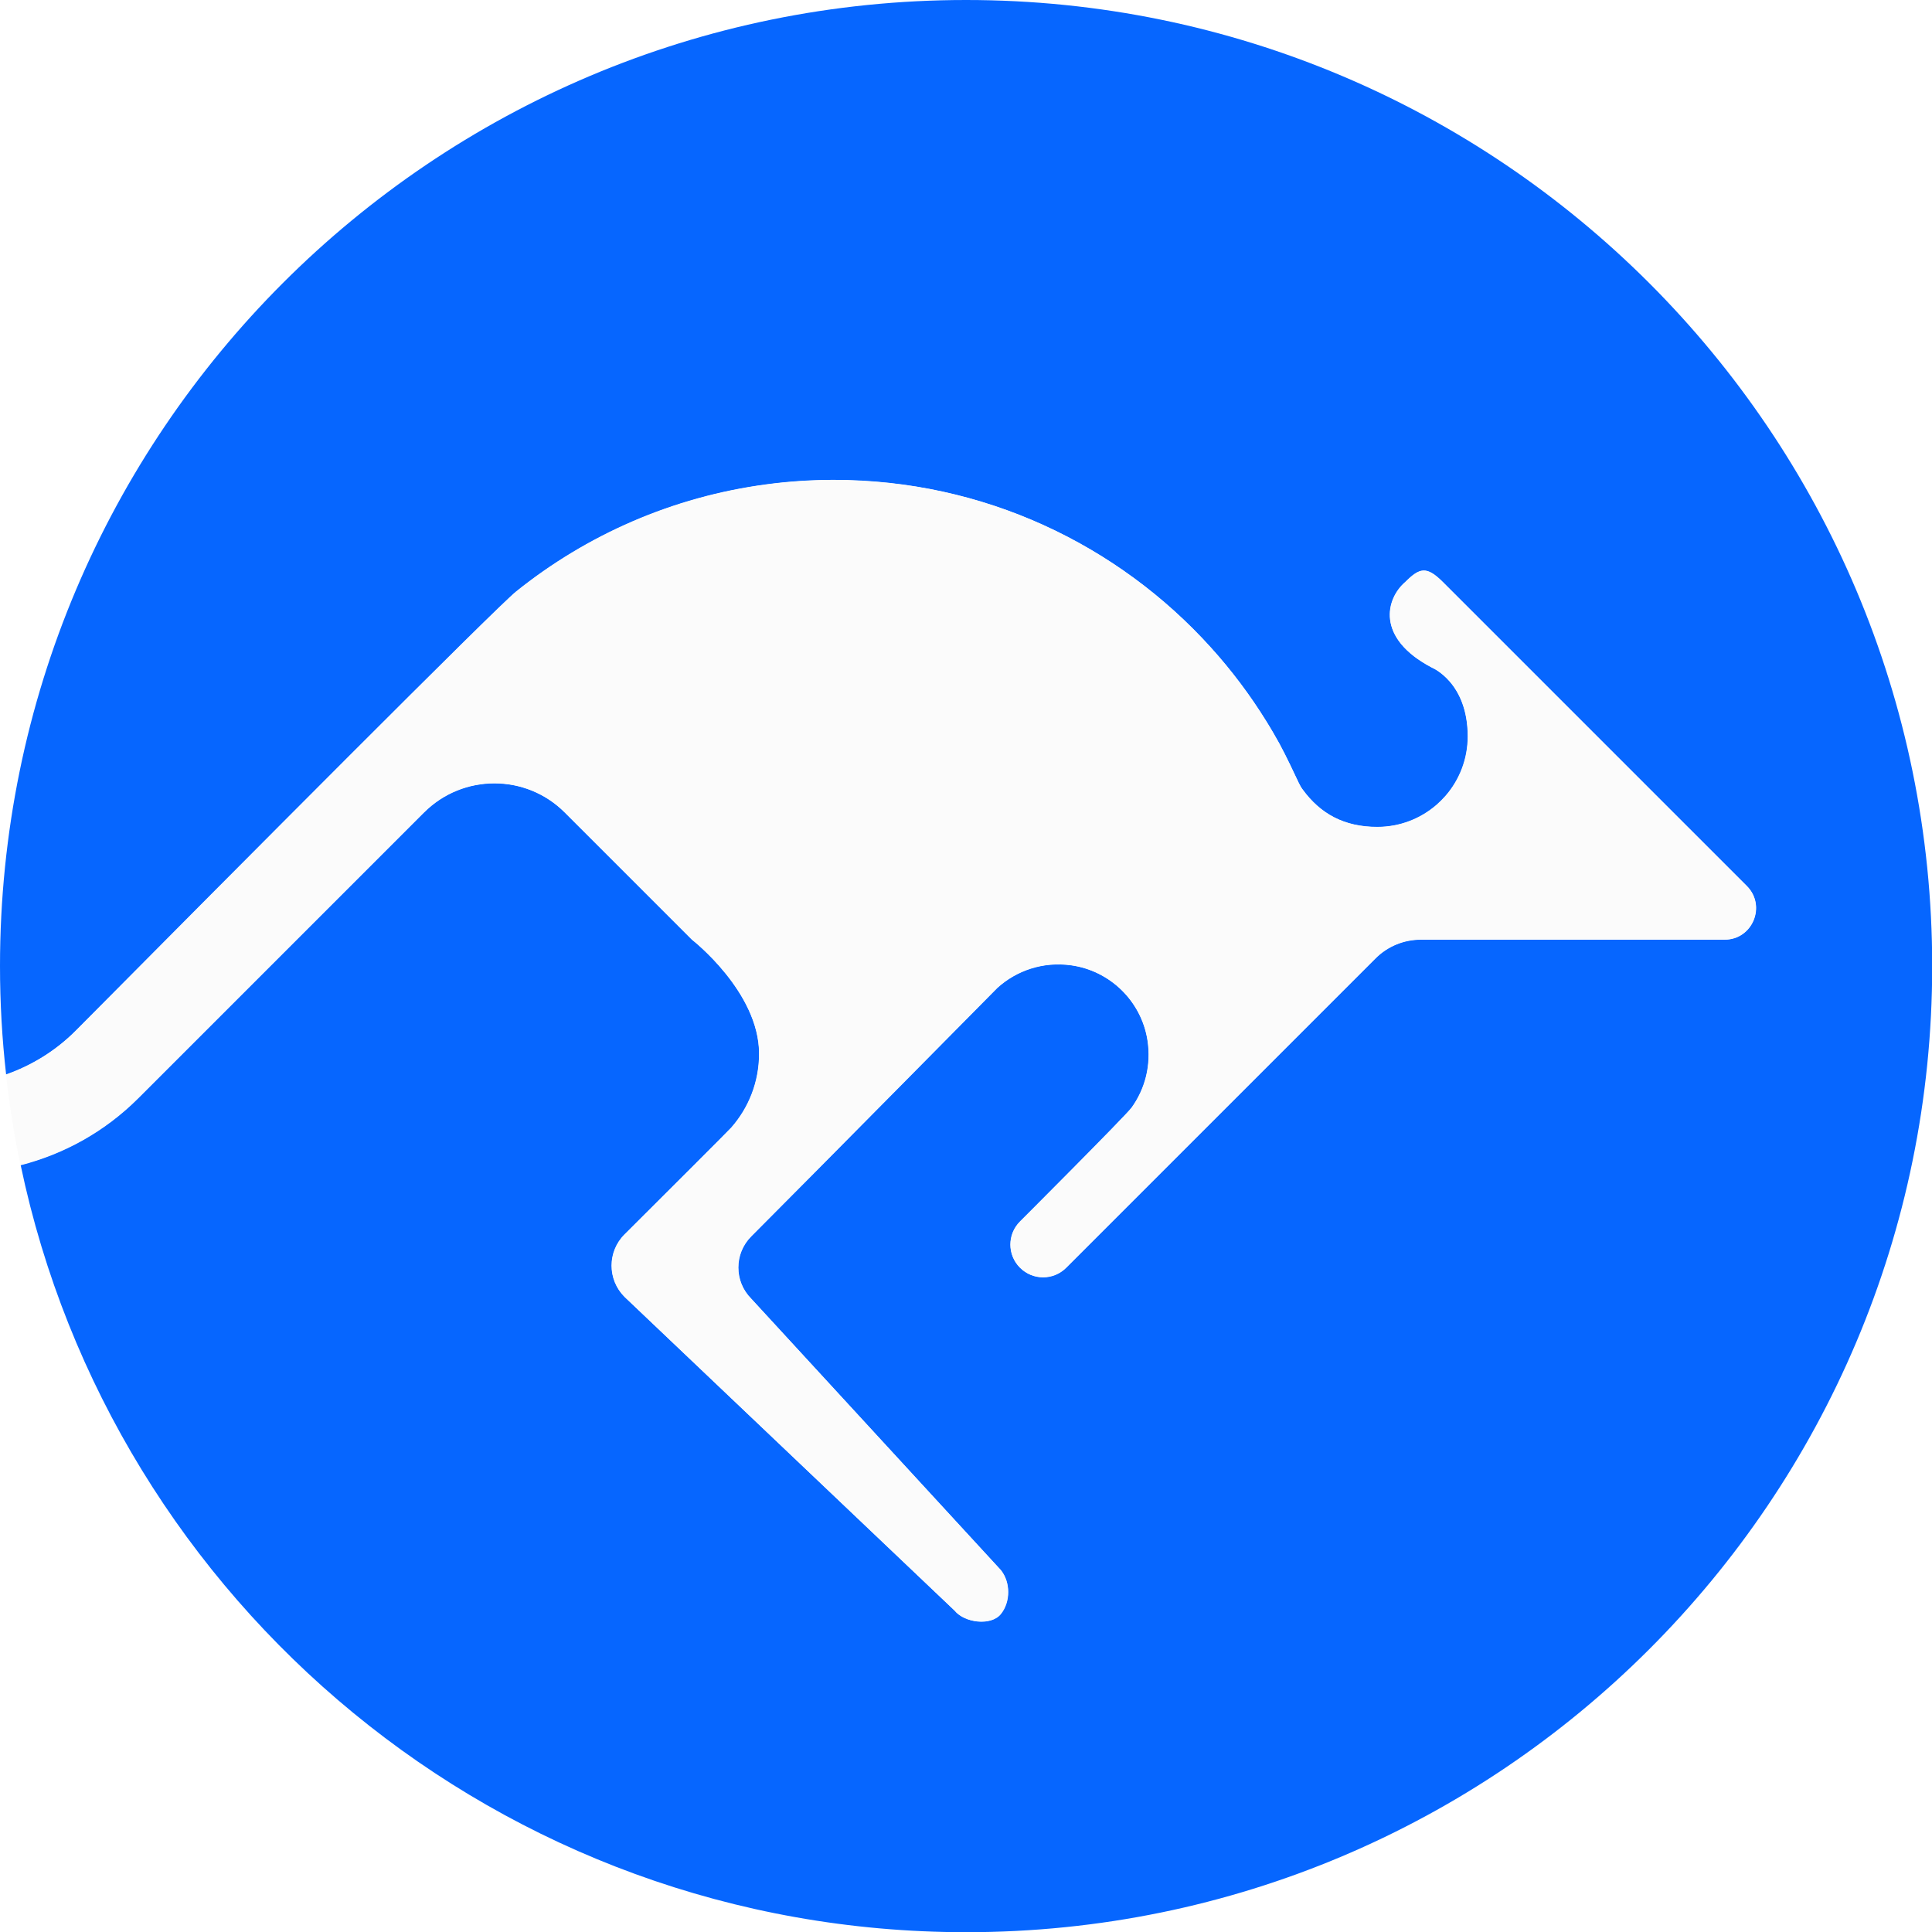
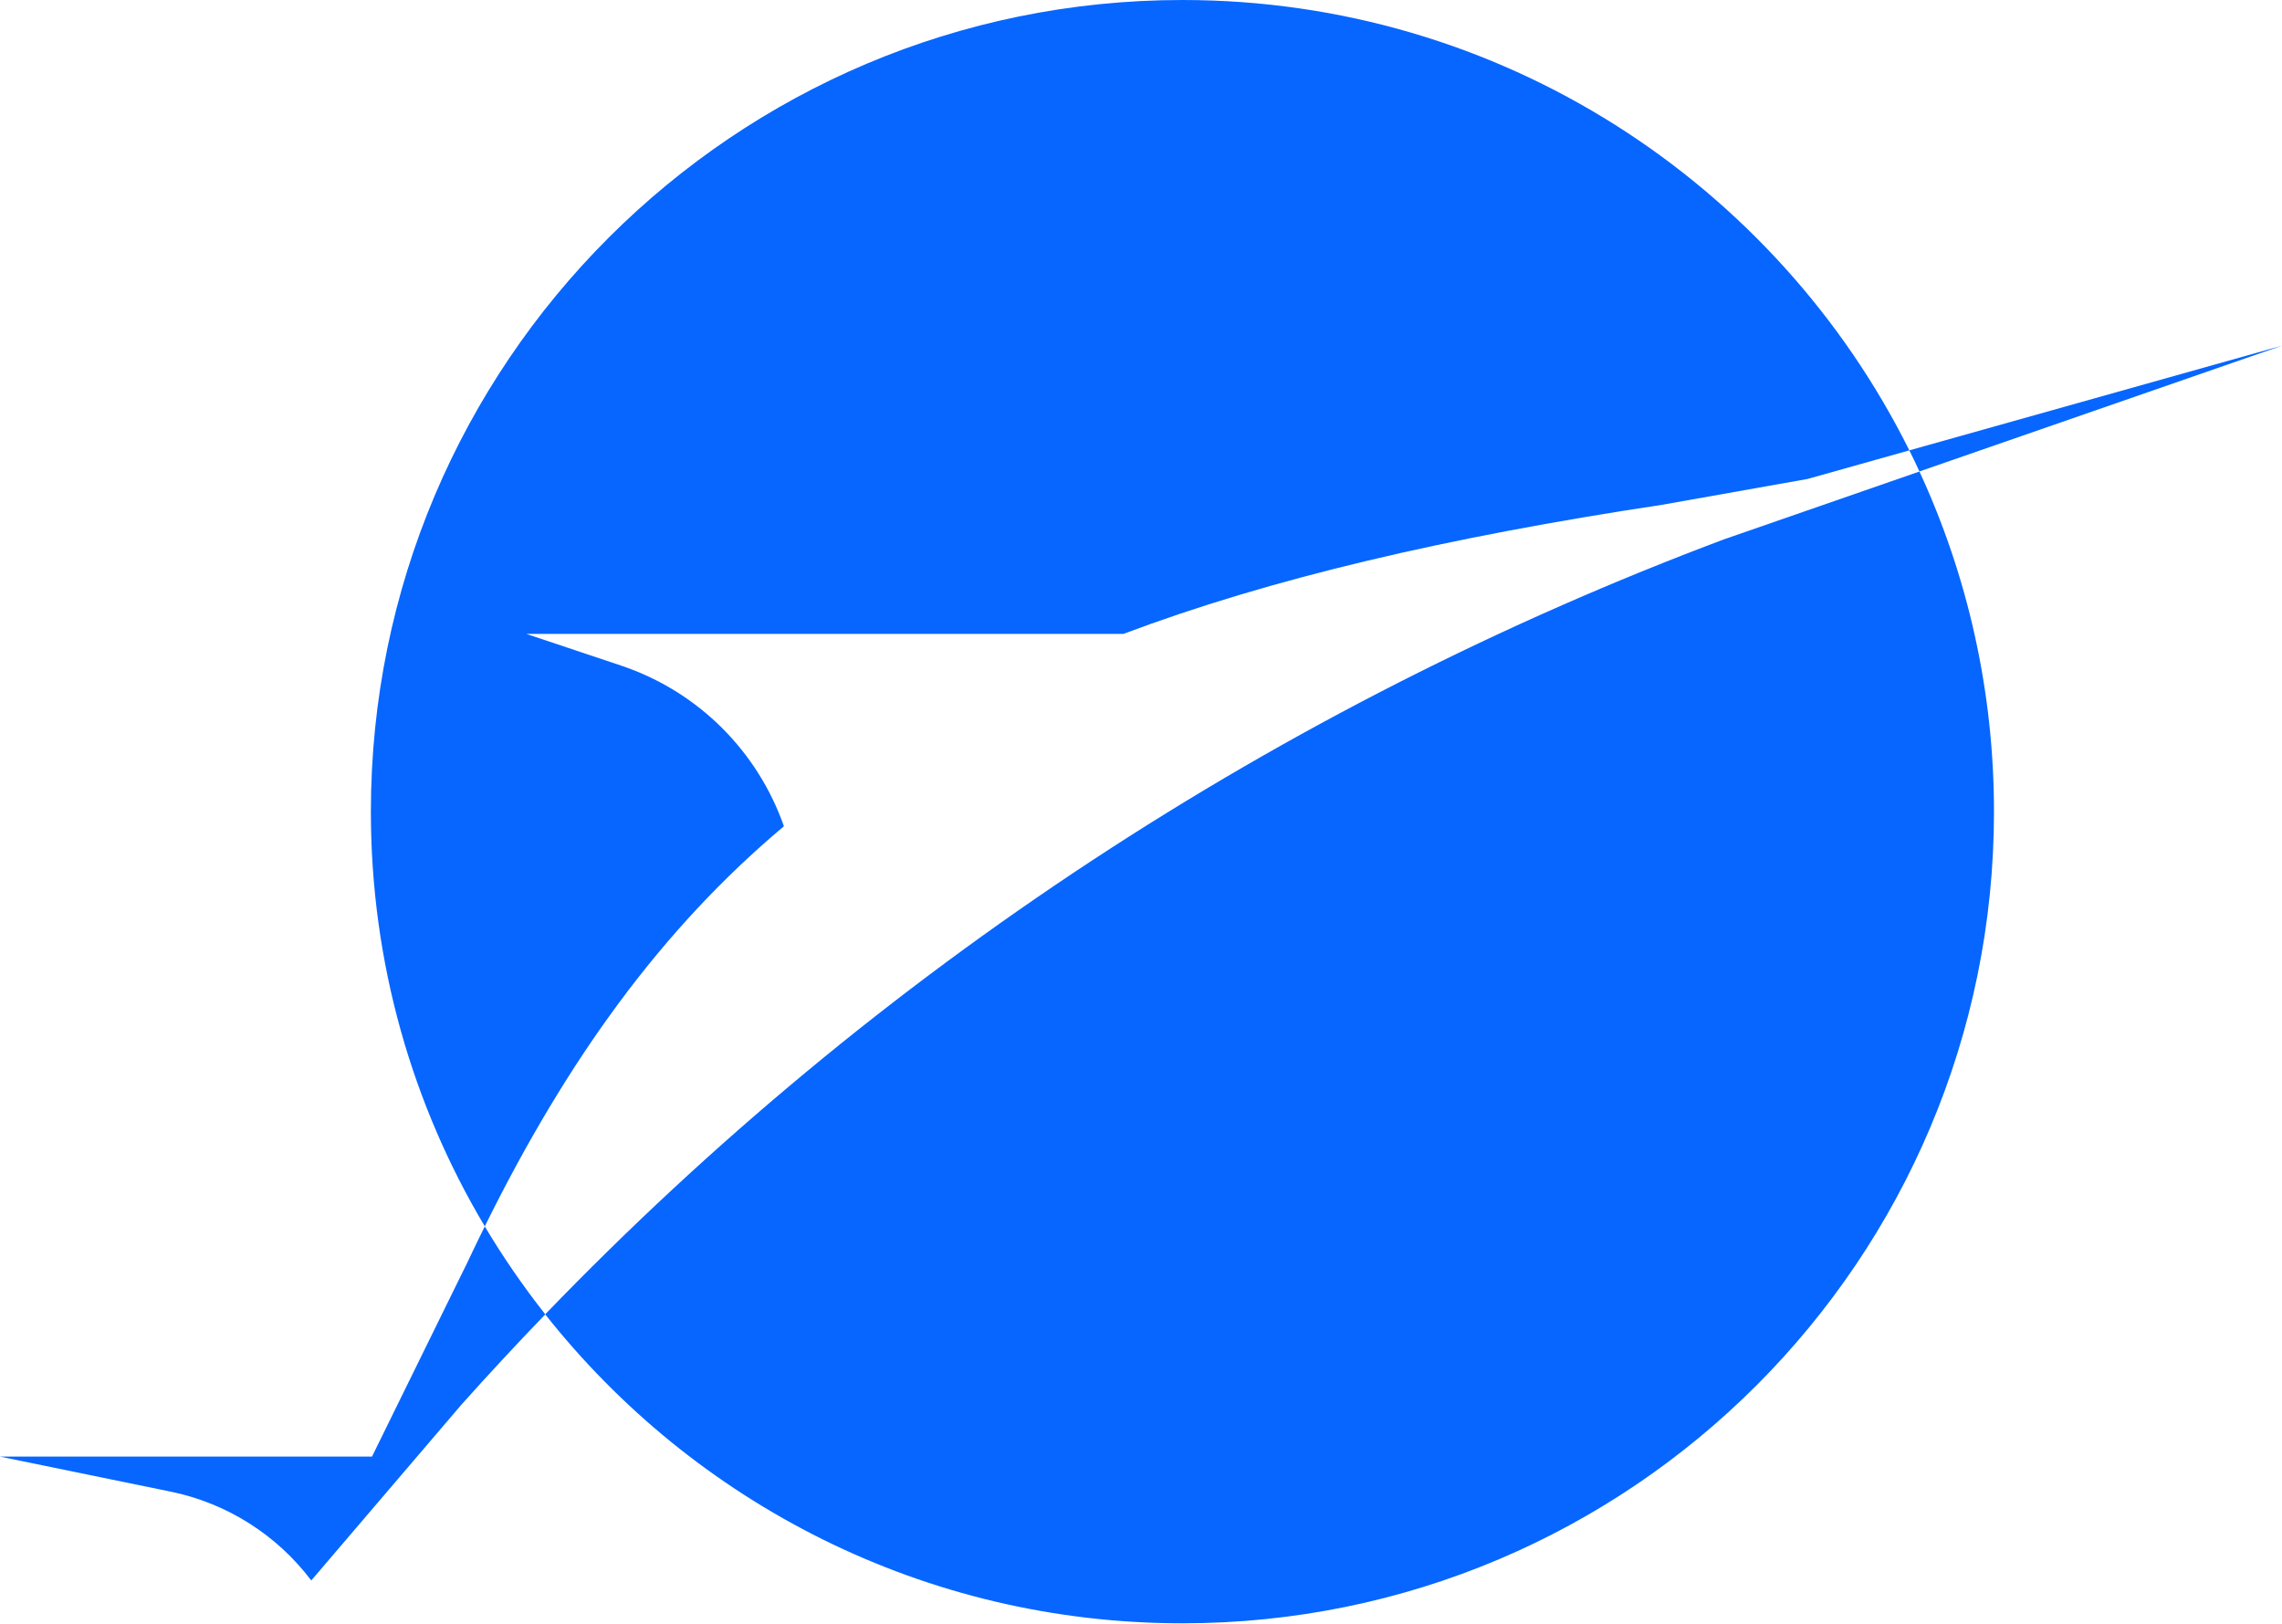
- <svg xmlns="http://www.w3.org/2000/svg" id="_图层_2" data-name="图层 2" viewBox="0 0 195.15 195.15">
+ <svg xmlns="http://www.w3.org/2000/svg" id="_图层_2" data-name="图层 2" viewBox="0 0 307.34 218.61">
  <defs>
    <style>
      .cls-1 {
-         fill: #fbfbfb;
-       }
- 
-       .cls-2 {
        fill: #0666ff;
      }
    </style>
  </defs>
  <g id="_图层_1-2" data-name="图层 1">
-     <g>
-       <path class="cls-2" d="m97.58,0C43.69,0,0,43.69,0,97.58c0,3.71.21,7.37.62,10.97,2.58-.91,5.01-2.39,7.08-4.46,16.42-16.55,42.45-42.72,44.44-44.32,7.12-5.72,15.79-9.57,25.29-10.83,2.23-.3,4.5-.45,6.81-.45,15.12,0,28.72,6.54,38.1,16.95,2.07,2.29,3.94,4.77,5.57,7.41.47.75.91,1.52,1.34,2.29l.04.06s0,.01,0,.02c.59,1.07,1.52,3.06,1.9,3.86.11.24.24.47.4.68,1.79,2.45,4.19,3.78,7.54,3.78,2.29,0,4.39-.84,6-2.24.32-.28.62-.58.9-.9,1.4-1.6,2.24-3.7,2.24-6,0-5.48-3.61-6.95-3.61-6.95-5.74-3-4.64-6.99-2.7-8.65,1.44-1.44,2.15-1.64,3.79,0l30.7,30.7c2,2,.58,5.42-2.24,5.42h-30.69c-1.72,0-3.37.68-4.58,1.9l-31.24,31.24c-1.29,1.29-3.37,1.29-4.66,0-1.29-1.29-1.29-3.37,0-4.66,0,0,10.7-10.7,11.28-11.51,1.34-1.86,2-4.26,1.6-6.81-.62-3.93-3.77-7.02-7.71-7.57-2.87-.4-5.54.54-7.46,2.28-.17.16-18.01,18.24-24.86,25.1-1.74,1.74-1.74,4.56,0,6.3l25.21,27.41c.99,1.23.99,3.22,0,4.44-.99,1.23-3.67.89-4.66-.34l-33.34-31.69c-1.74-1.74-1.74-4.57,0-6.31,4.04-4.03,10.55-10.53,10.78-10.79,1.75-1.99,2.81-4.6,2.81-7.46,0-6.26-6.79-11.53-6.79-11.53l-12.85-12.85c-3.92-3.92-10.29-3.92-14.21,0l-28.84,28.84c-3.44,3.44-7.56,5.67-11.91,6.79,9.27,44.24,48.5,77.47,95.5,77.47,53.89,0,97.58-43.69,97.58-97.58S151.46,0,97.58,0Z" />
-       <path class="cls-1" d="m42.82,82.05c3.92-3.92,10.29-3.92,14.21,0l12.85,12.85s6.79,5.27,6.79,11.53c0,2.86-1.06,5.47-2.81,7.46-.22.26-6.73,6.76-10.78,10.79-1.75,1.74-1.75,4.57,0,6.31l33.34,31.69c.99,1.23,3.67,1.56,4.66.34.99-1.23.99-3.22,0-4.44l-25.21-27.41c-1.74-1.74-1.74-4.56,0-6.3,6.85-6.86,24.69-24.94,24.86-25.1,1.92-1.74,4.59-2.68,7.46-2.28,3.94.55,7.09,3.64,7.71,7.57.4,2.55-.26,4.94-1.6,6.81-.58.81-11.28,11.51-11.28,11.51-1.29,1.29-1.29,3.37,0,4.66,1.29,1.29,3.37,1.29,4.66,0l31.24-31.24c1.22-1.22,2.86-1.9,4.58-1.9h30.69c2.83,0,4.24-3.42,2.24-5.42l-30.7-30.7c-1.64-1.64-2.34-1.44-3.79,0-1.94,1.66-3.04,5.65,2.7,8.65,0,0,3.61,1.48,3.61,6.95,0,2.29-.85,4.4-2.24,6-.28.32-.58.62-.9.9-1.61,1.4-3.7,2.24-6,2.24-3.35,0-5.75-1.33-7.54-3.78-.16-.21-.28-.44-.4-.68-.38-.81-1.31-2.79-1.9-3.86,0,0,0-.01,0-.02l-.04-.06c-.43-.78-.87-1.54-1.34-2.29-1.64-2.63-3.5-5.12-5.57-7.41-9.39-10.41-22.98-16.95-38.1-16.95-2.31,0-4.58.15-6.81.45-9.49,1.26-18.17,5.11-25.29,10.83-1.99,1.6-28.02,27.77-44.44,44.32-2.06,2.08-4.49,3.55-7.08,4.46.35,3.09.83,6.14,1.46,9.14,4.34-1.12,8.47-3.35,11.91-6.79l28.84-28.84Z" />
-     </g>
+     <path class="cls-1" d="m307.34,46.55l-50.19,14.1c.47.94.92,1.89,1.36,2.84l48.83-16.94Z" />
+     <path class="cls-1" d="m62.72,170.47l-12.62,25.69H0l22.99,4.72c7.55,1.55,14.28,5.8,18.93,11.96l20.16-23.6c3.71-4.16,7.5-8.23,11.36-12.24-2.97-3.76-5.69-7.71-8.15-11.84-.86,1.74-1.72,3.51-2.56,5.31Z" />
+     <path class="cls-1" d="m105.58,111.28c-3.51-10.04-11.49-18.15-21.95-21.65l-12.74-4.26h80.4c19.85-7.47,43.6-13.02,72.56-17.39l19.6-3.48,13.7-3.85C239.25,24.7,202.14,0,159.25,0,98.89,0,49.95,48.94,49.95,109.3c0,20.41,5.6,39.51,15.34,55.85,11.13-22.5,23.81-40.04,40.29-53.88Z" />
+     <path class="cls-1" d="m232.35,72.57c-60.11,22.53-114.4,58.22-158.92,104.43,20.02,25.34,51.02,41.61,85.82,41.61,60.37,0,109.3-48.94,109.3-109.3,0-16.36-3.6-31.88-10.04-45.81l-26.17,9.08Z" />
  </g>
</svg>
